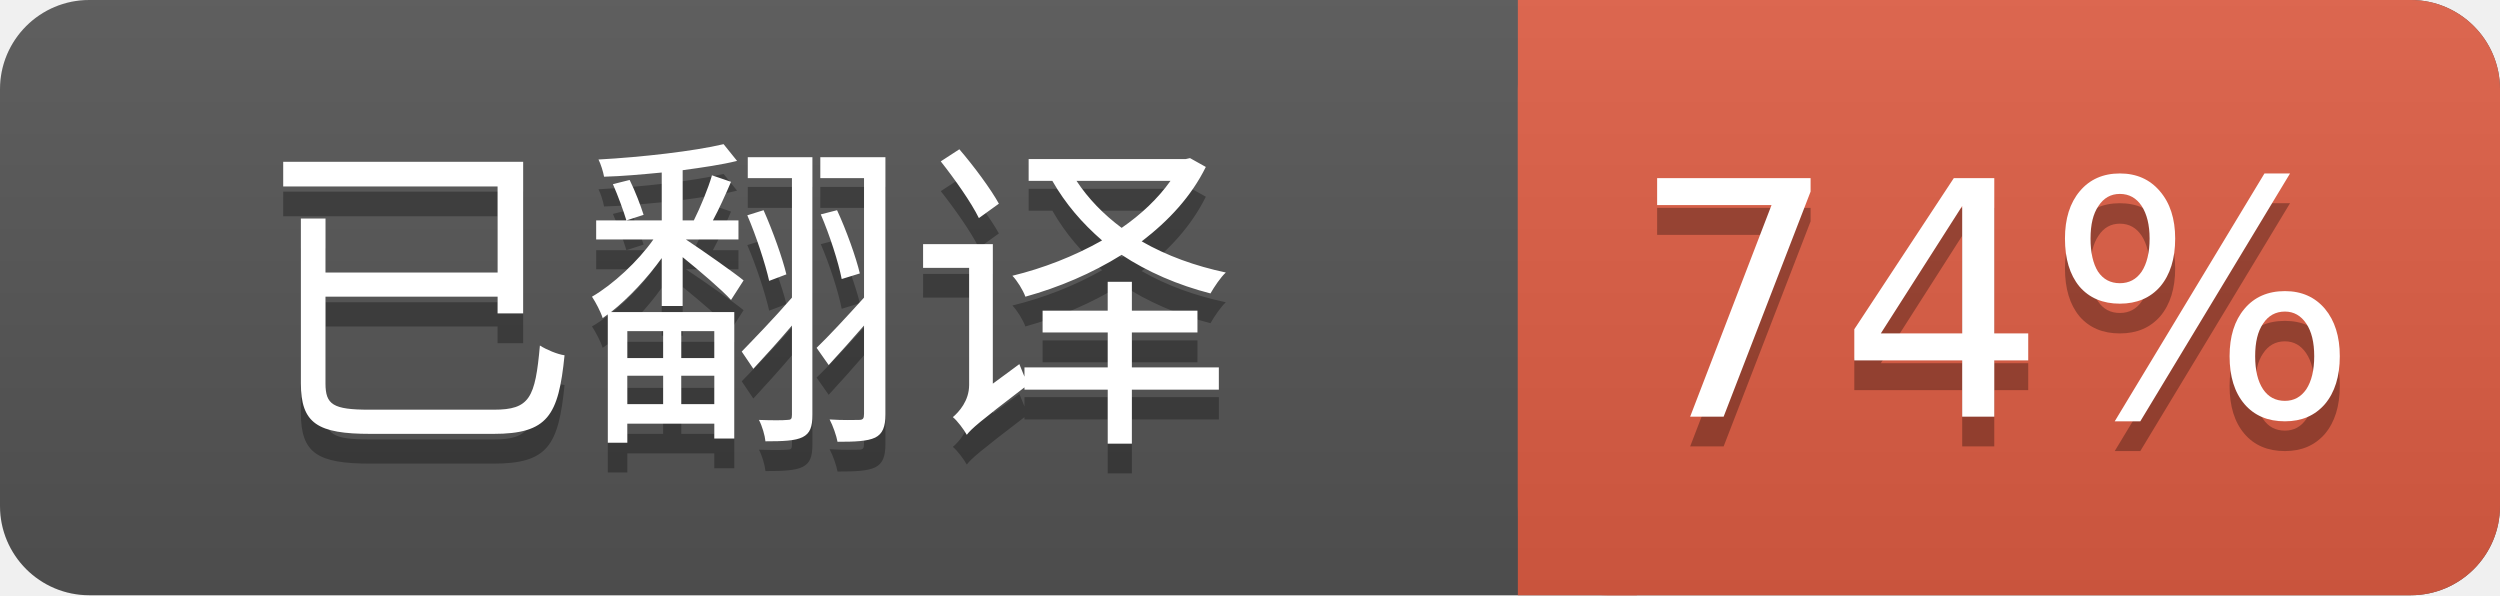
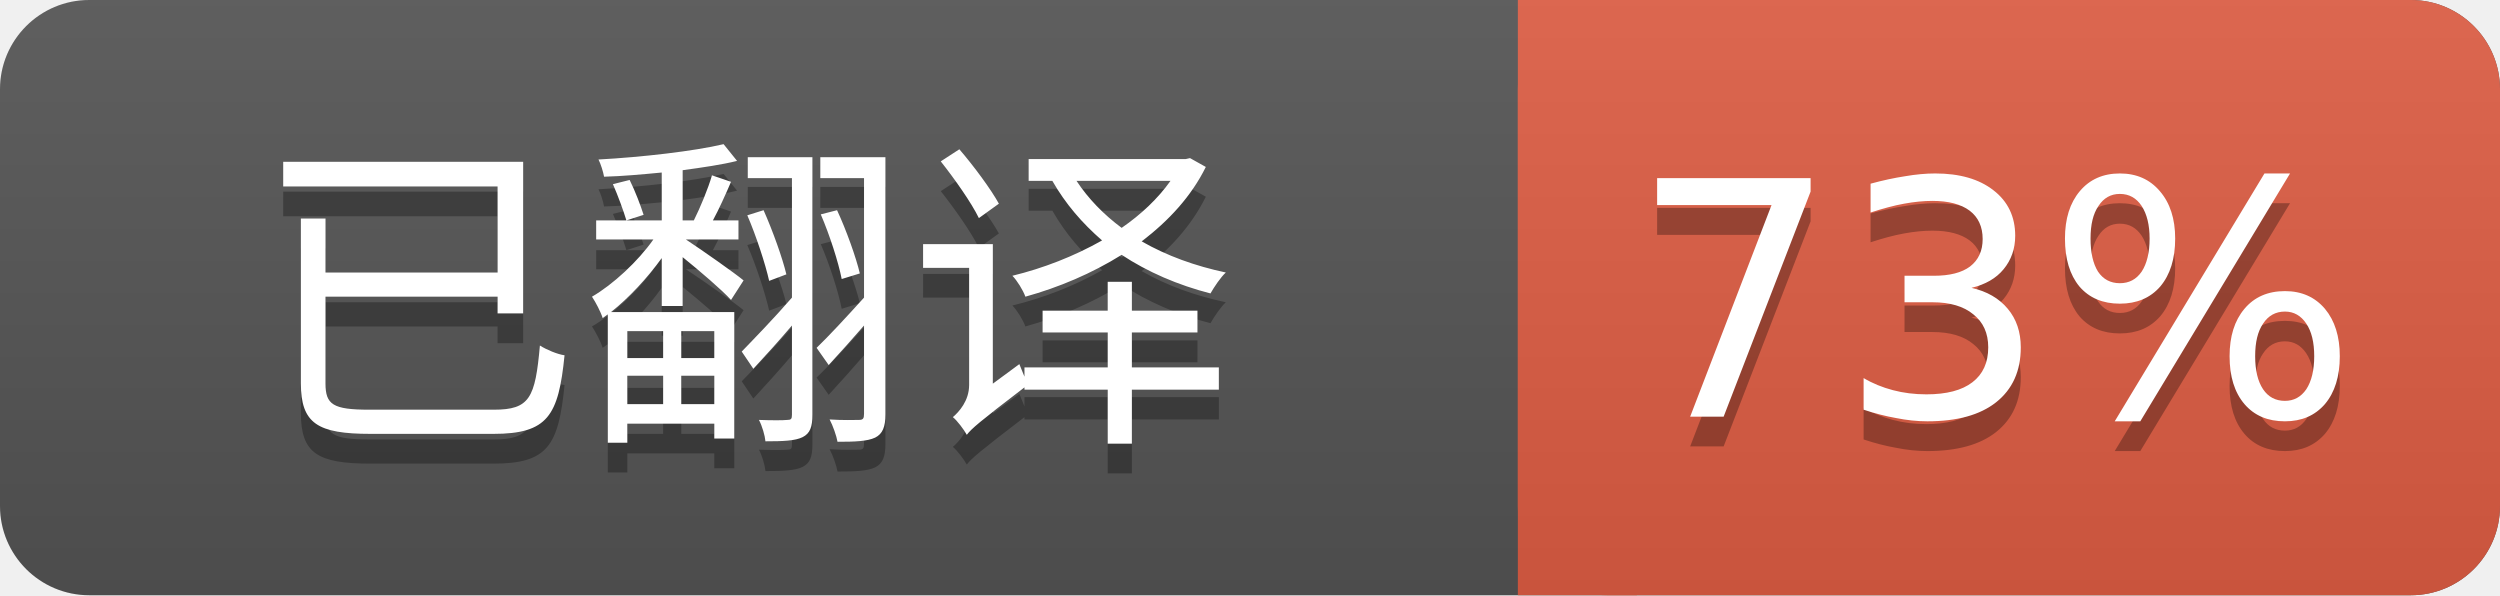
- <svg xmlns="http://www.w3.org/2000/svg" width="84" height="20" xml:lang="en" role="img" aria-label="已翻译 74%">
+ <svg xmlns="http://www.w3.org/2000/svg" width="84" height="20" xml:lang="en" role="img" aria-label="已翻译 73%">
  <linearGradient id="a" x2="0" y2="100%">
    <stop offset="0" stop-color="#bbb" stop-opacity=".1" />
    <stop offset="1" stop-opacity=".1" />
  </linearGradient>
  <rect width="84" height="20" fill="#555" rx="3" />
  <rect width="33" height="20" x="51" fill="#e05d44" rx="3" />
  <path fill="#e05d44" d="M51 0h4v20h-4z" />
  <rect width="84" height="20" fill="url(#a)" rx="3" />
  <g fill="#fff" font-family="Source Sans,Kurinto Sans,DejaVu Sans,Verdana,Geneva,sans-serif" font-size="11" text-anchor="middle">
    <text x="25" y="15" fill="#010101" fill-opacity=".3">已翻译</text>
    <text x="25" y="14">已翻译</text>
-     <text x="67" y="15" fill="#010101" fill-opacity=".3">74%</text>
-     <text x="67" y="14">74%</text>
+     <text x="67" y="15" fill="#010101" fill-opacity=".3">73%</text>
+     <text x="67" y="14">73%</text>
  </g>
</svg>
